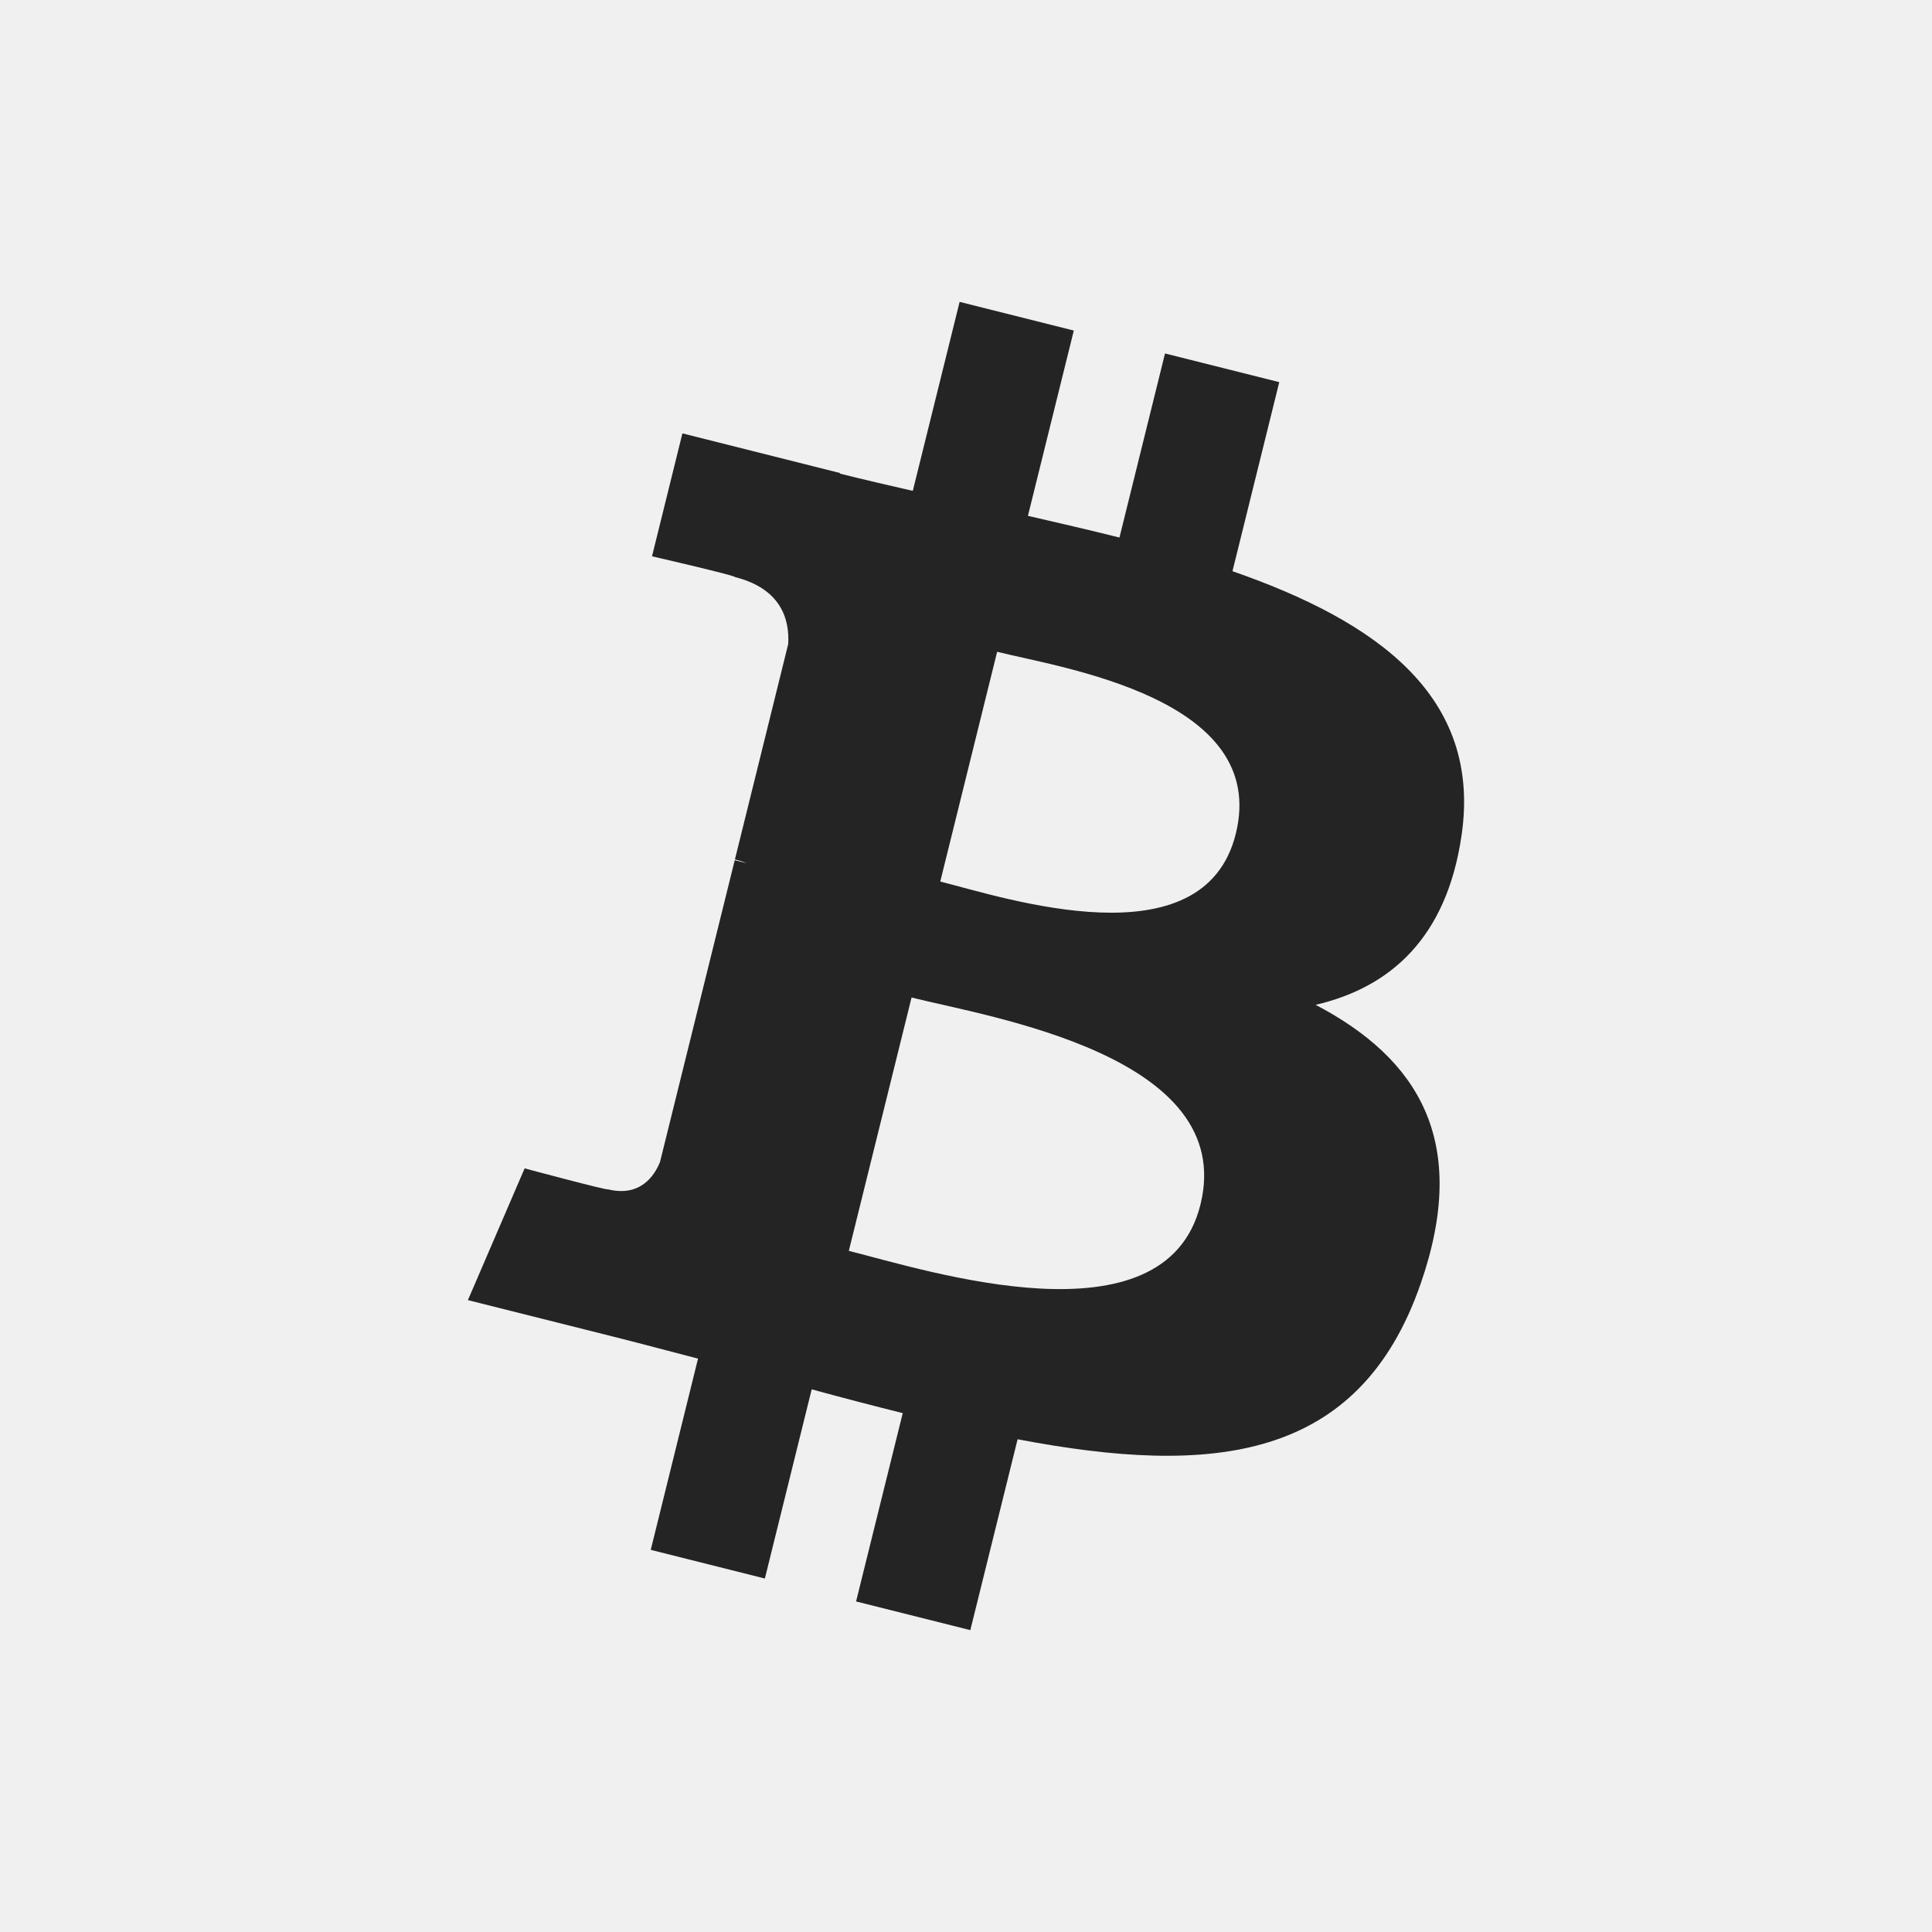
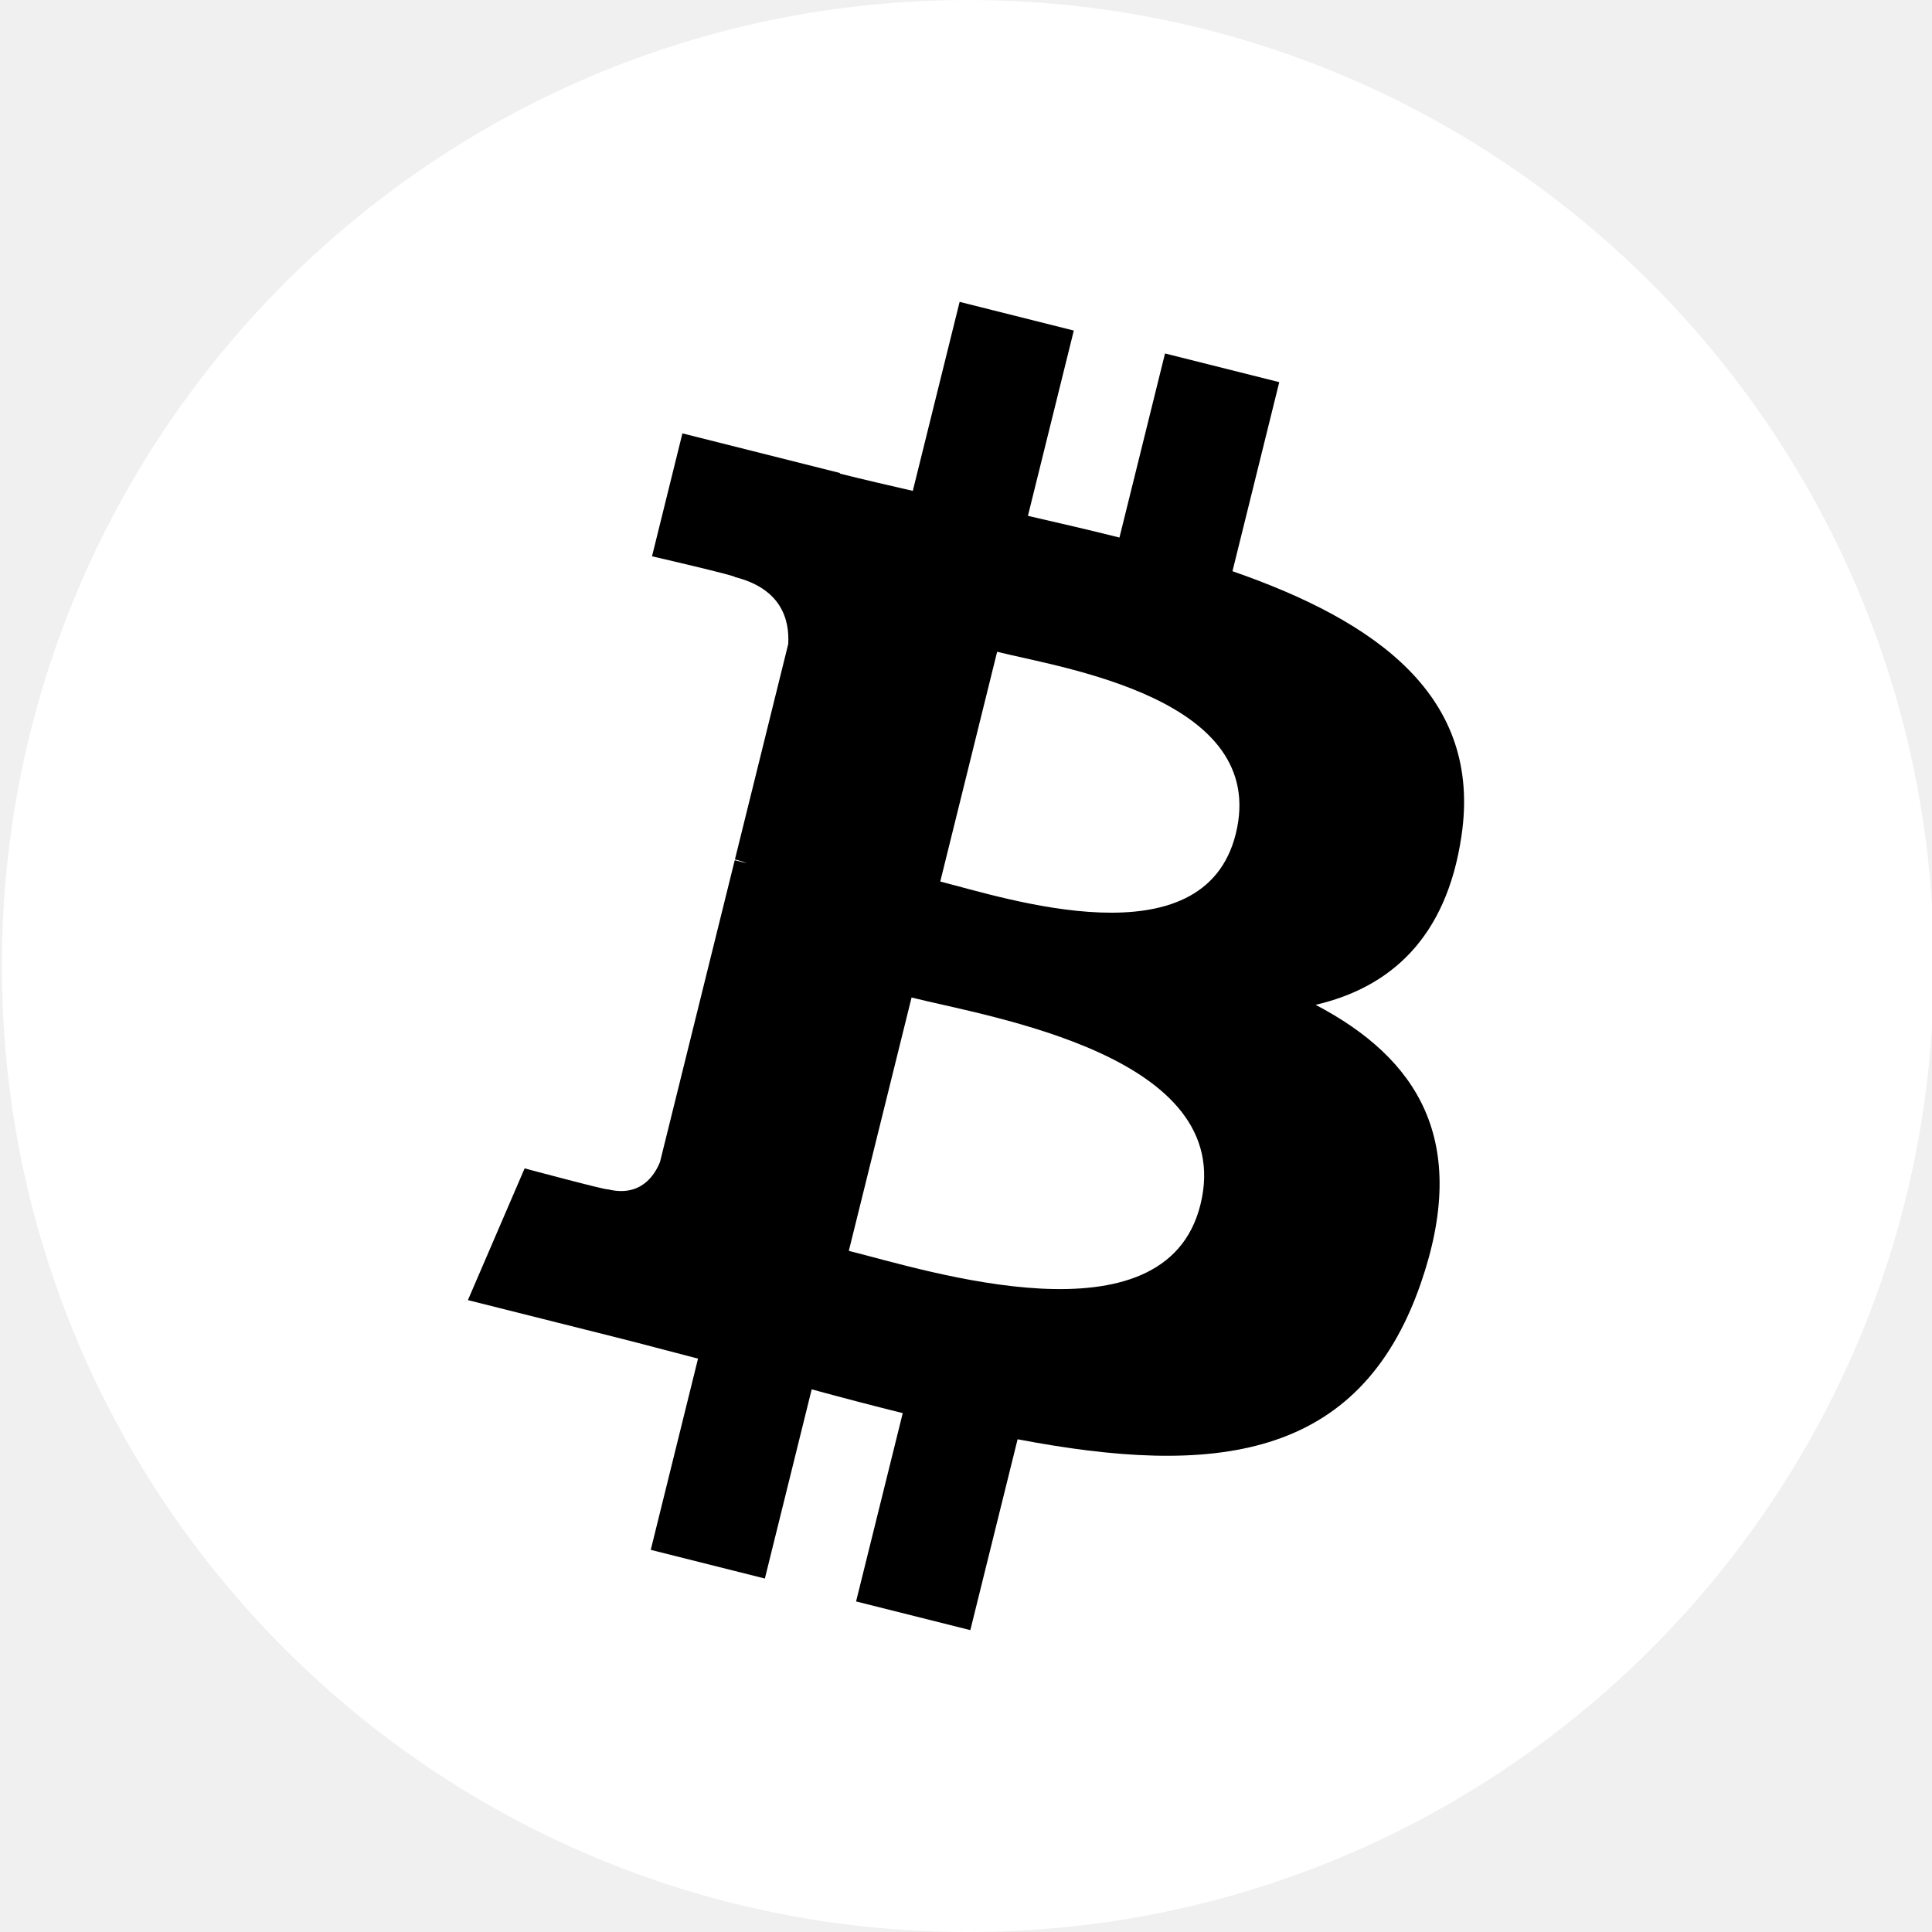
<svg xmlns="http://www.w3.org/2000/svg" viewBox="0 0 1024 1024">
-   <path d="M774.62 443.02c10.986-73.973-44.928-113.739-121.385-140.267l24.802-100.207-60.555-15.202-24.146 97.566c-15.918-3.995-32.268-7.765-48.515-11.5l24.318-98.21-60.52-15.2L483.8 260.172c-13.177-3.023-26.113-6.01-38.668-9.156l0.07-0.312-83.51-21.004-16.11 65.148s44.929 10.37 43.98 11.014c24.526 6.167 28.957 22.515 28.216 35.475l-28.25 114.158c1.69 0.434 3.88 1.059 6.295 2.032-2.018-0.503-4.175-1.06-6.399-1.598l-39.599 159.917c-3 7.505-10.607 18.763-27.75 14.488 0.603 0.887-44.015-11.065-44.015-11.065L248 689.09l78.801 19.788c14.66 3.7 29.027 7.574 43.169 11.222l-25.06 101.354 60.486 15.2 24.818-100.276a2283.394 2283.394 0 0 0 48.258 12.613L453.739 848.8 514.293 864l25.06-101.162c103.258 19.683 180.905 11.744 213.588-82.33 26.336-75.747-1.312-119.438-55.64-147.93 39.565-9.19 69.367-35.406 77.32-89.557zM636.264 638.449c-18.712 75.746-145.323 34.798-186.371 24.53l33.253-134.274c41.048 10.32 172.676 30.75 153.118 109.744z m18.73-196.522c-17.074 68.9-122.453 33.895-156.637 25.312l30.148-121.783c34.184 8.583 144.27 24.6 126.49 96.471z" fill-opacity=".85" />
+   <g stroke="none" stroke-width="1" fill="none" fill-rule="evenodd">
+     <g>
+       <circle fill="#FFFFFF" cx="513" cy="512" r="512" />
+       <rect fill-opacity="0" fill="#FFFFFF" x="0" y="0" width="1024" height="1024" />
+       <path d="M774.62,443.021 C785.606,369.047 729.692,329.281 653.235,302.753 L678.037,202.546 L617.482,187.344 L593.336,284.91 C577.418,280.915 561.068,277.145 544.821,273.41 L569.139,175.201 L508.619,160 L483.801,260.172 C470.624,257.149 457.688,254.161 445.133,251.016 L445.202,250.704 L361.692,229.7 L345.583,294.848 C345.583,294.848 390.512,305.219 389.563,305.862 C414.089,312.029 418.52,328.377 417.779,341.337 L389.529,455.495 C391.219,455.929 393.409,456.554 395.824,457.527 C393.806,457.024 391.649,456.467 389.425,455.929 L349.826,615.846 C346.825,623.351 339.219,634.609 322.076,630.334 C322.679,631.221 278.061,619.269 278.061,619.269 L248,689.09 L326.801,708.878 C341.46,712.577 355.828,716.452 369.97,720.1 L344.911,821.454 L405.396,836.655 L430.214,736.378 C446.737,740.896 462.777,745.065 478.472,748.991 L453.739,848.799 L514.293,864 L539.354,762.838 C642.611,782.521 720.258,774.582 752.941,680.508 C779.277,604.761 751.629,561.07 697.301,532.578 C736.866,523.388 766.668,497.172 774.62,443.021 Z M636.264,638.448 C617.552,714.194 490.941,673.246 449.893,662.979 L483.146,528.704 C524.194,539.023 655.822,559.454 636.264,638.448 Z M654.994,441.926 C637.92,510.827 532.541,475.821 498.357,467.238 L528.505,345.455 C562.689,354.038 672.776,370.054 654.994,441.926 Z" fill="#000000" fill-rule="nonzero" />
+     </g>
+   </g>
</svg>
